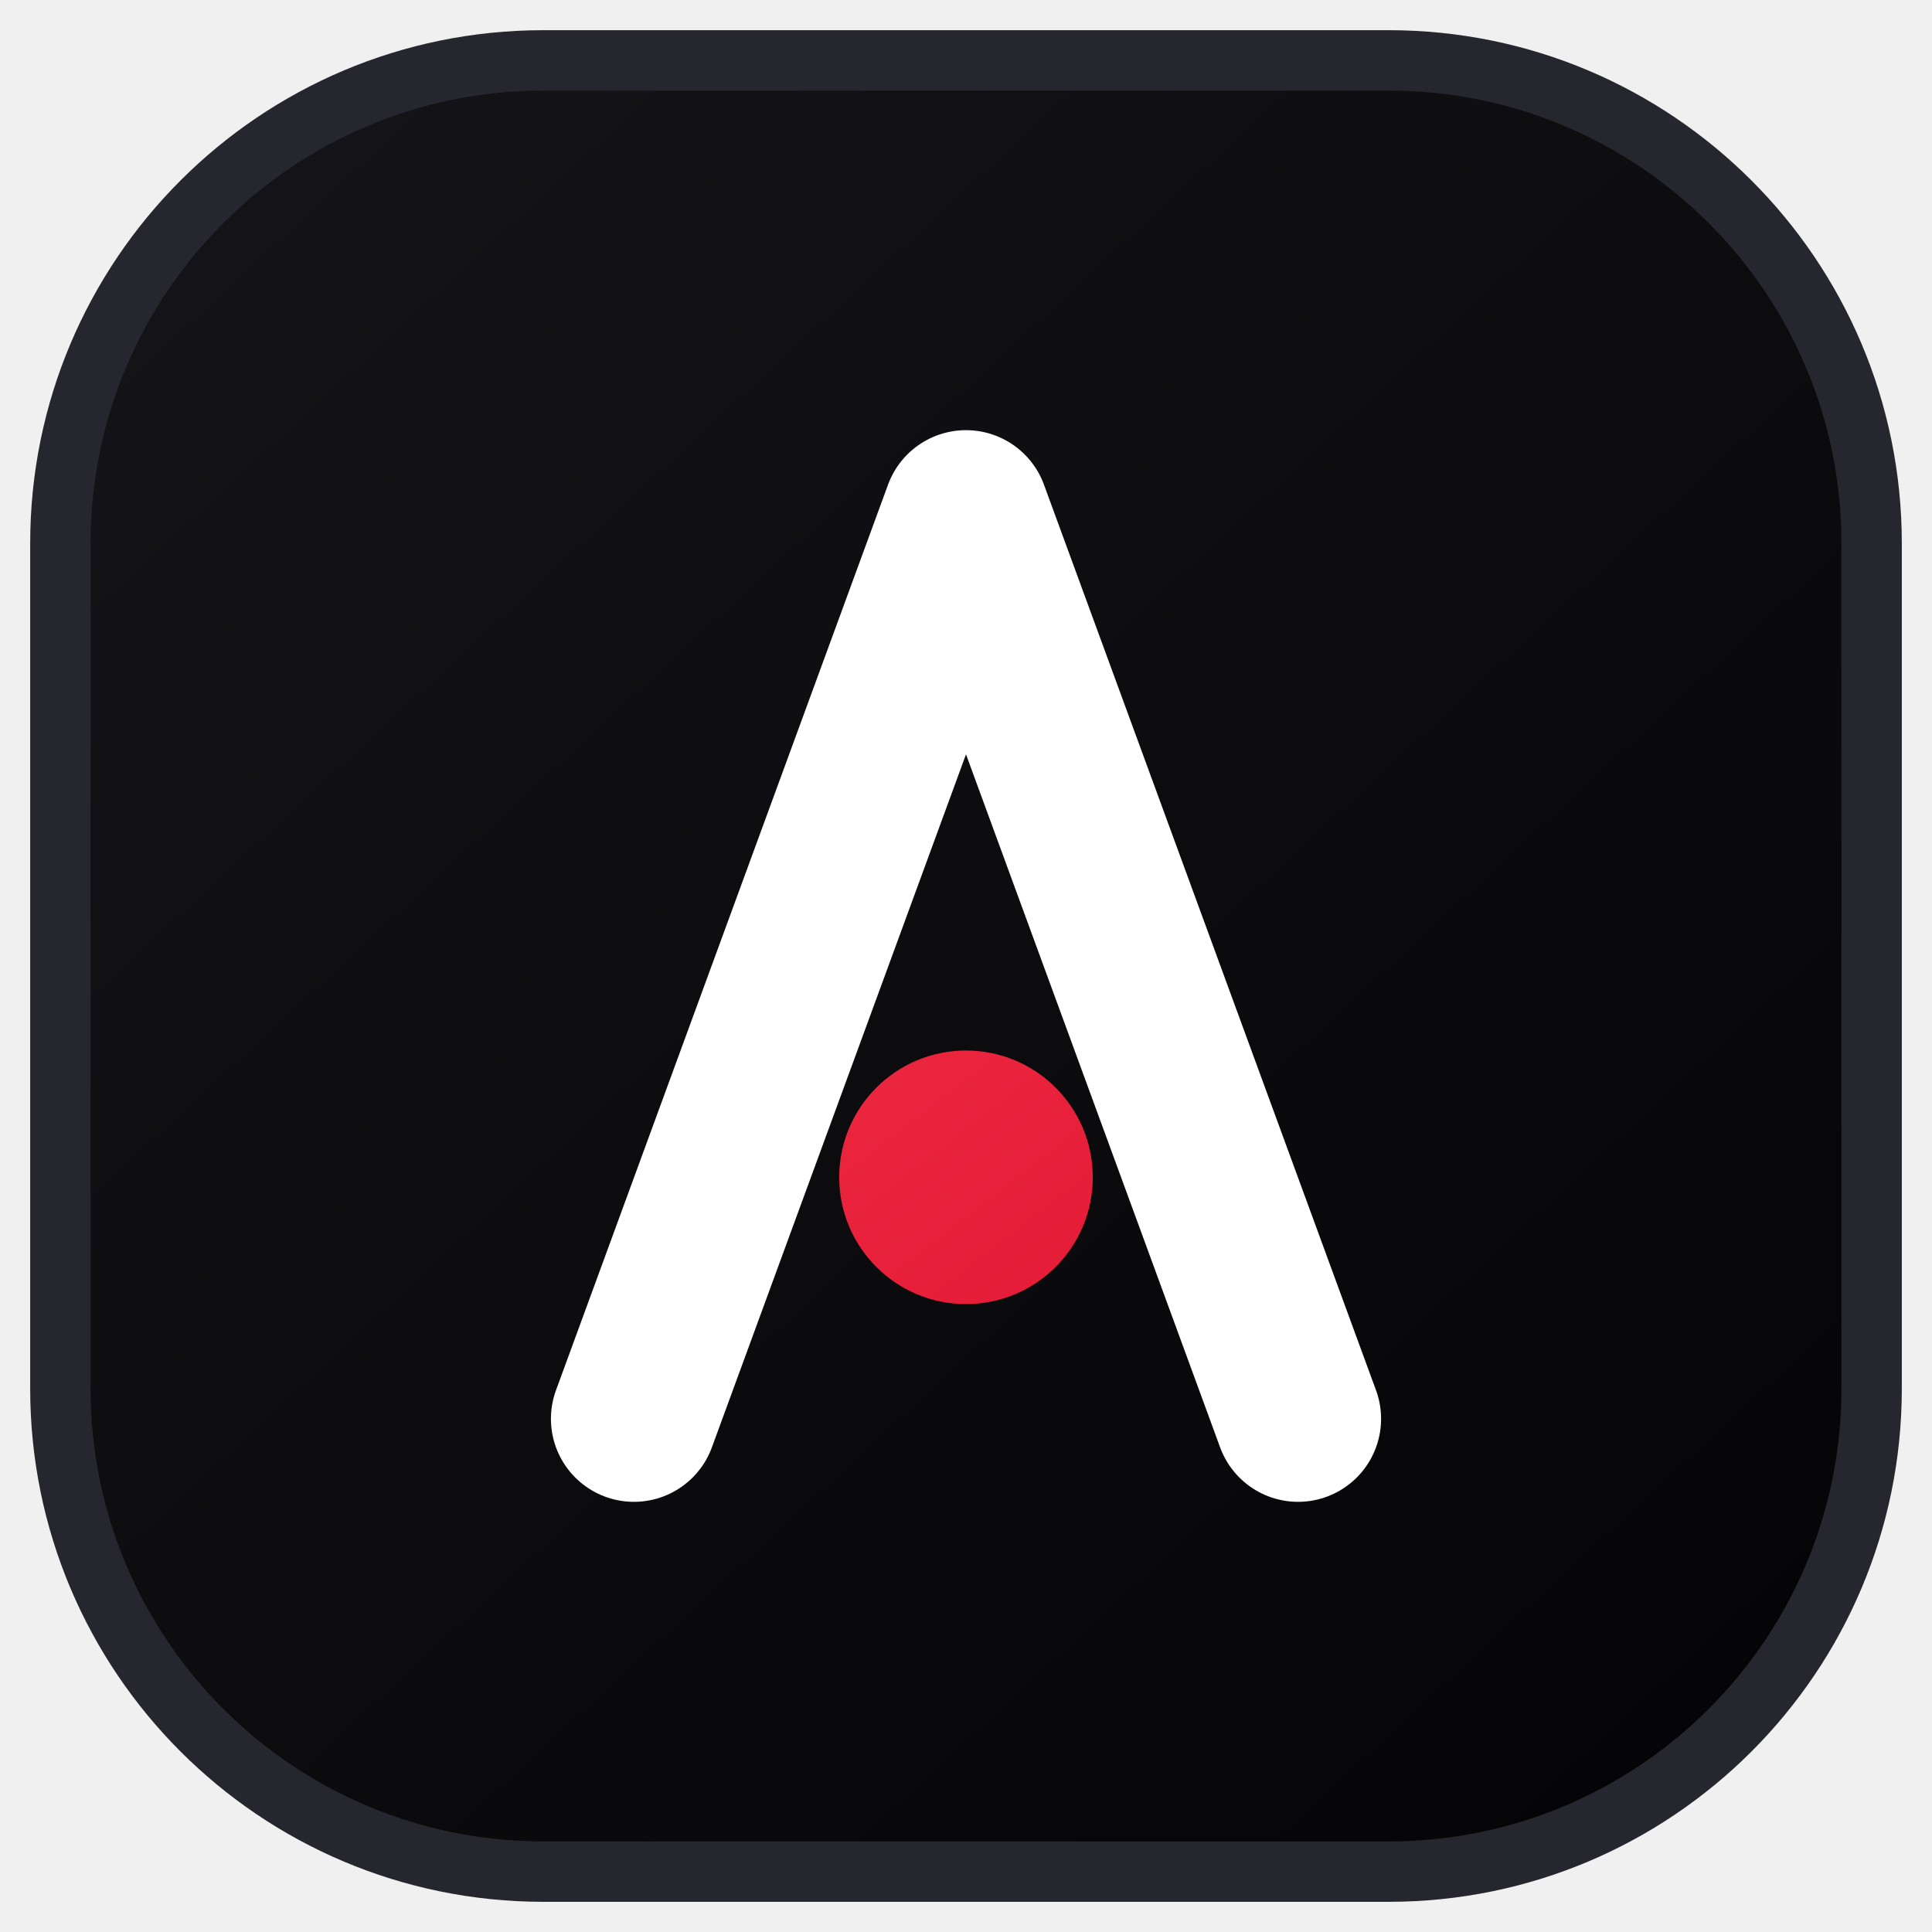
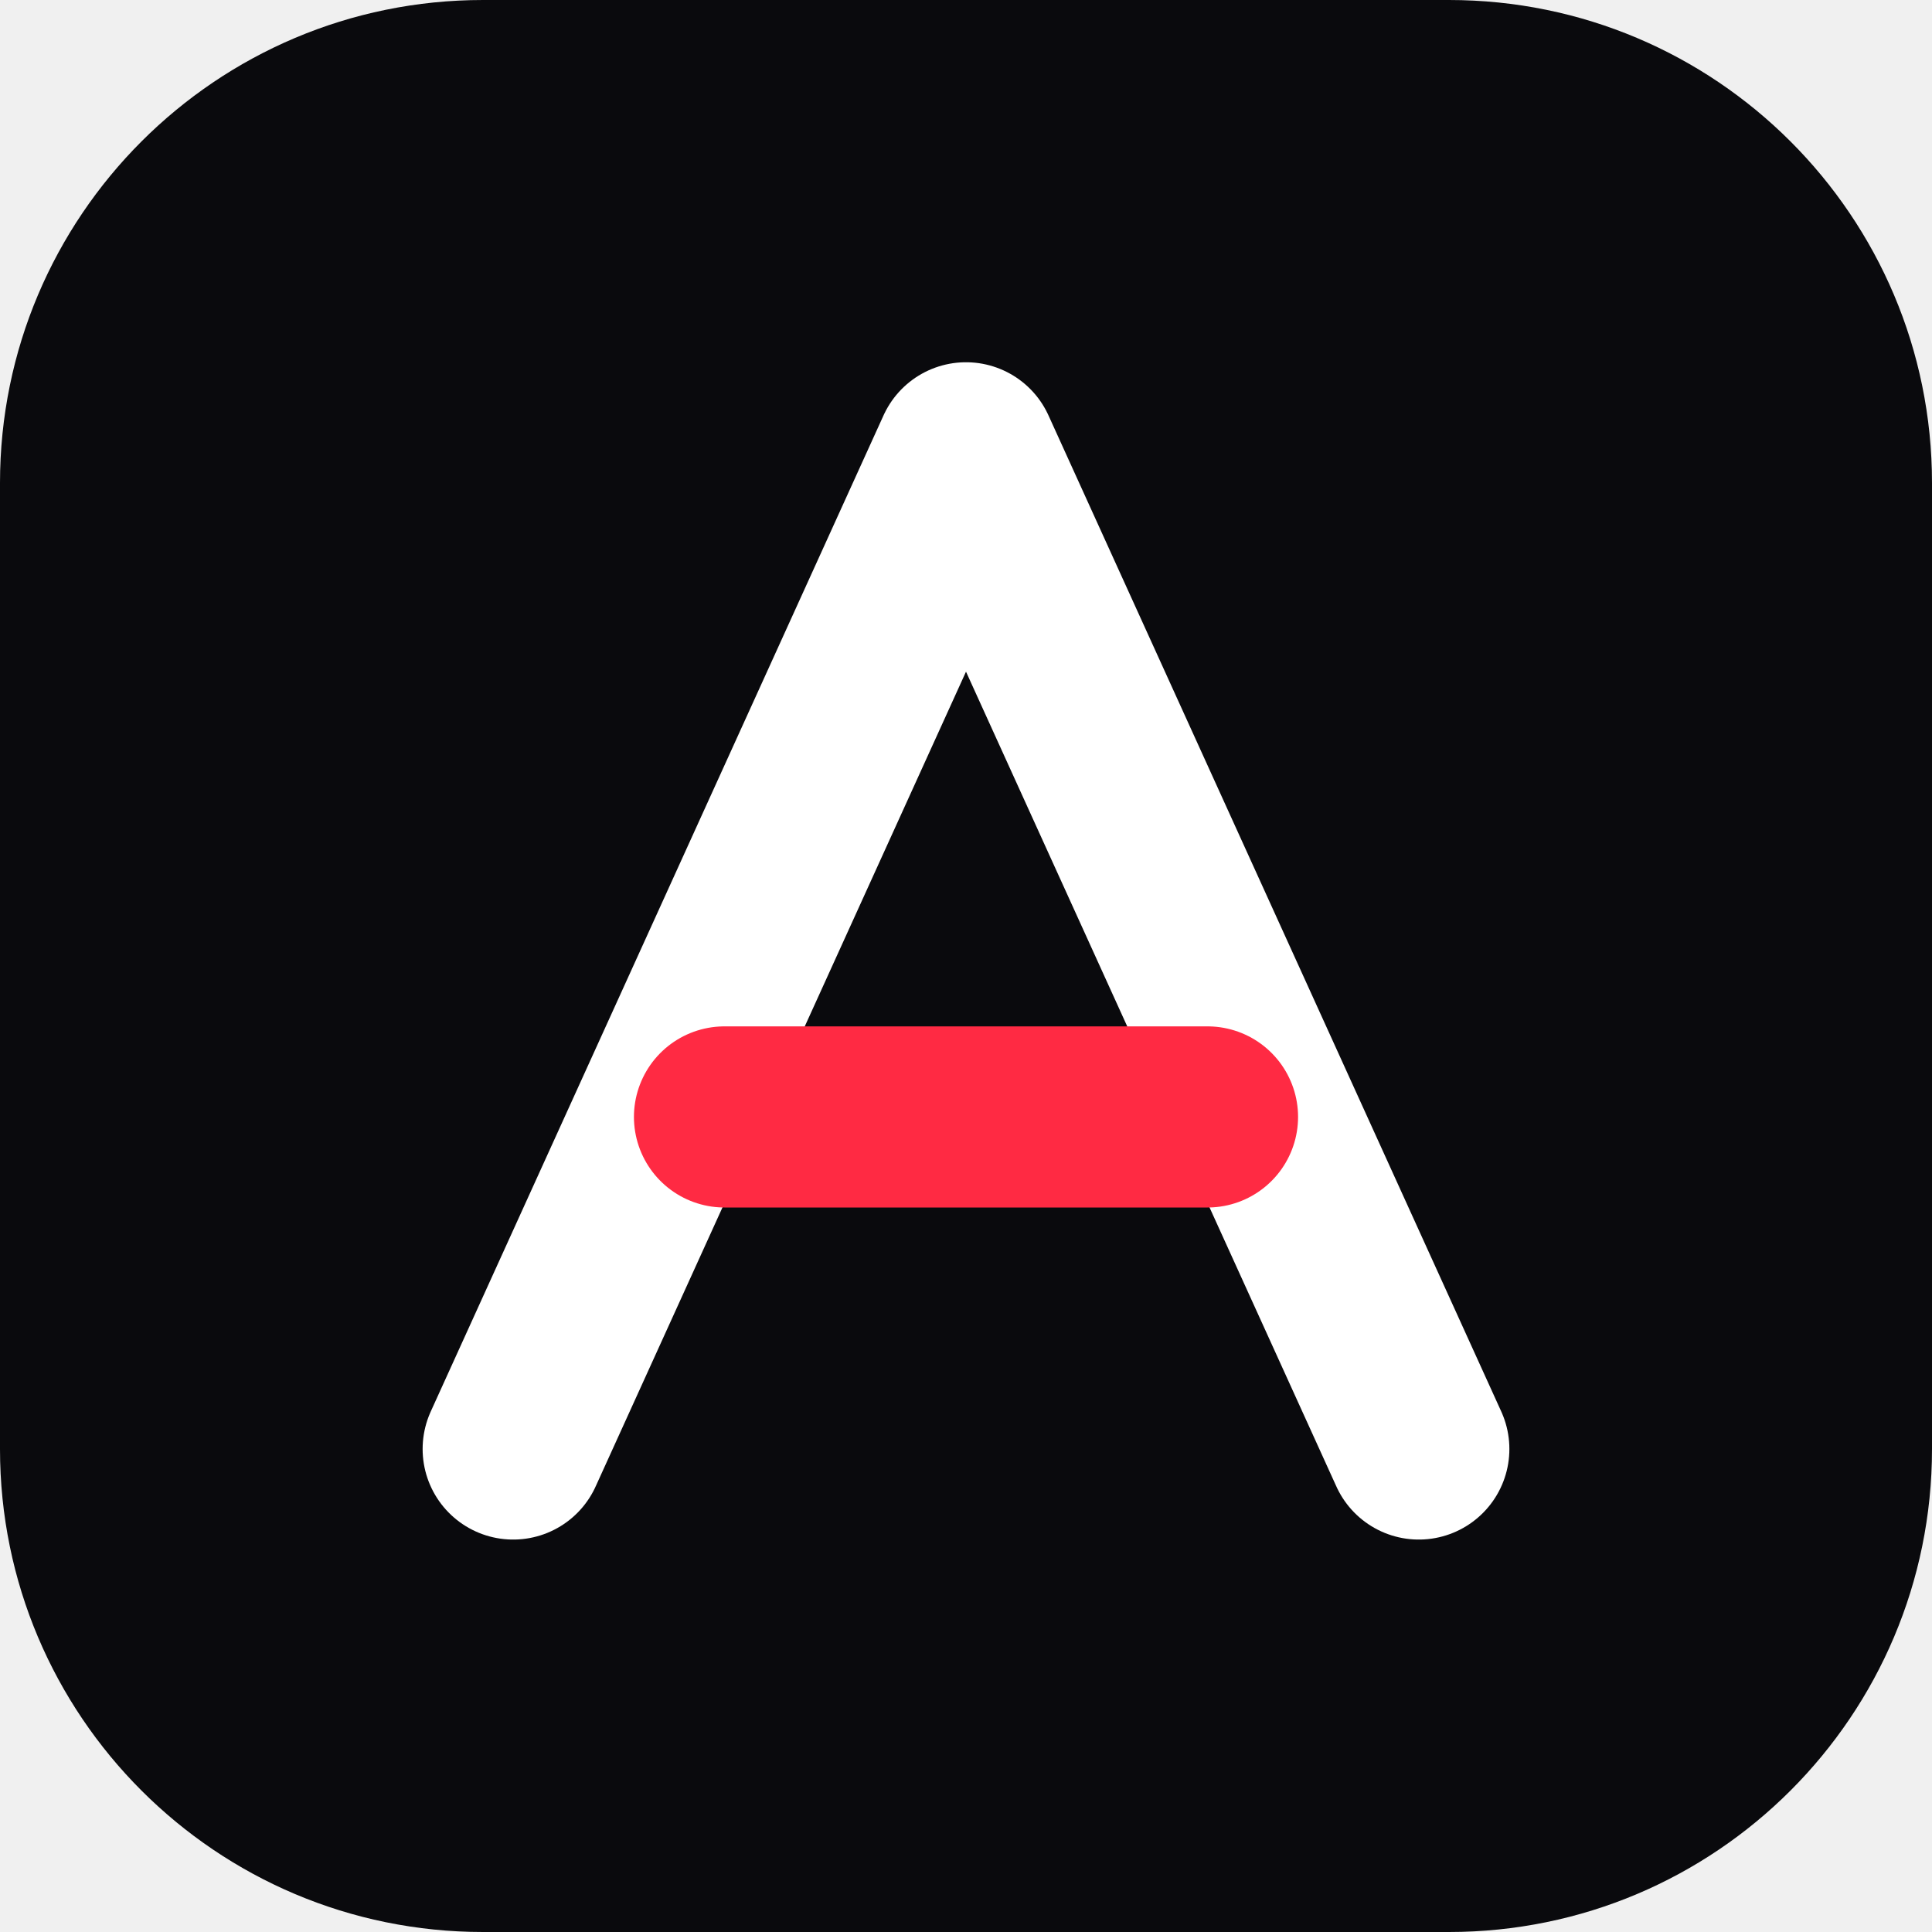
- <svg xmlns="http://www.w3.org/2000/svg" viewBox="0 0 64 64" fill="none">
-   <defs>
-     <linearGradient id="bg" x1="8" y1="6" x2="56" y2="58" gradientUnits="userSpaceOnUse">
-       <stop offset="0%" stop-color="#141418" />
-       <stop offset="100%" stop-color="#050507" />
-     </linearGradient>
-     <linearGradient id="crimson" x1="20" y1="14" x2="48" y2="50" gradientUnits="userSpaceOnUse">
-       <stop offset="0%" stop-color="#ff3b53" />
-       <stop offset="100%" stop-color="#d90f2b" />
-     </linearGradient>
-   </defs>
-   <rect x="2" y="2" width="60" height="60" rx="16" fill="url(#bg)" stroke="#26262e" stroke-width="2" />
-   <path d="M21 47L32 17L43 47" stroke="#ffffff" stroke-width="5.5" stroke-linecap="round" stroke-linejoin="round" />
-   <circle cx="32" cy="39" r="4.2" fill="url(#crimson)" />
+ <svg xmlns="http://www.w3.org/2000/svg" viewBox="0 0 64 64">
+   <rect width="64" height="64" rx="16" fill="#0a0a0d" />
+   <path d="M17 48 L32 15 L47 48" fill="none" stroke="#ffffff" stroke-width="6" stroke-linecap="round" stroke-linejoin="round" />
+   <path d="M24 37 L40 37" stroke="#ff2a43" stroke-width="6" stroke-linecap="round" />
</svg>
